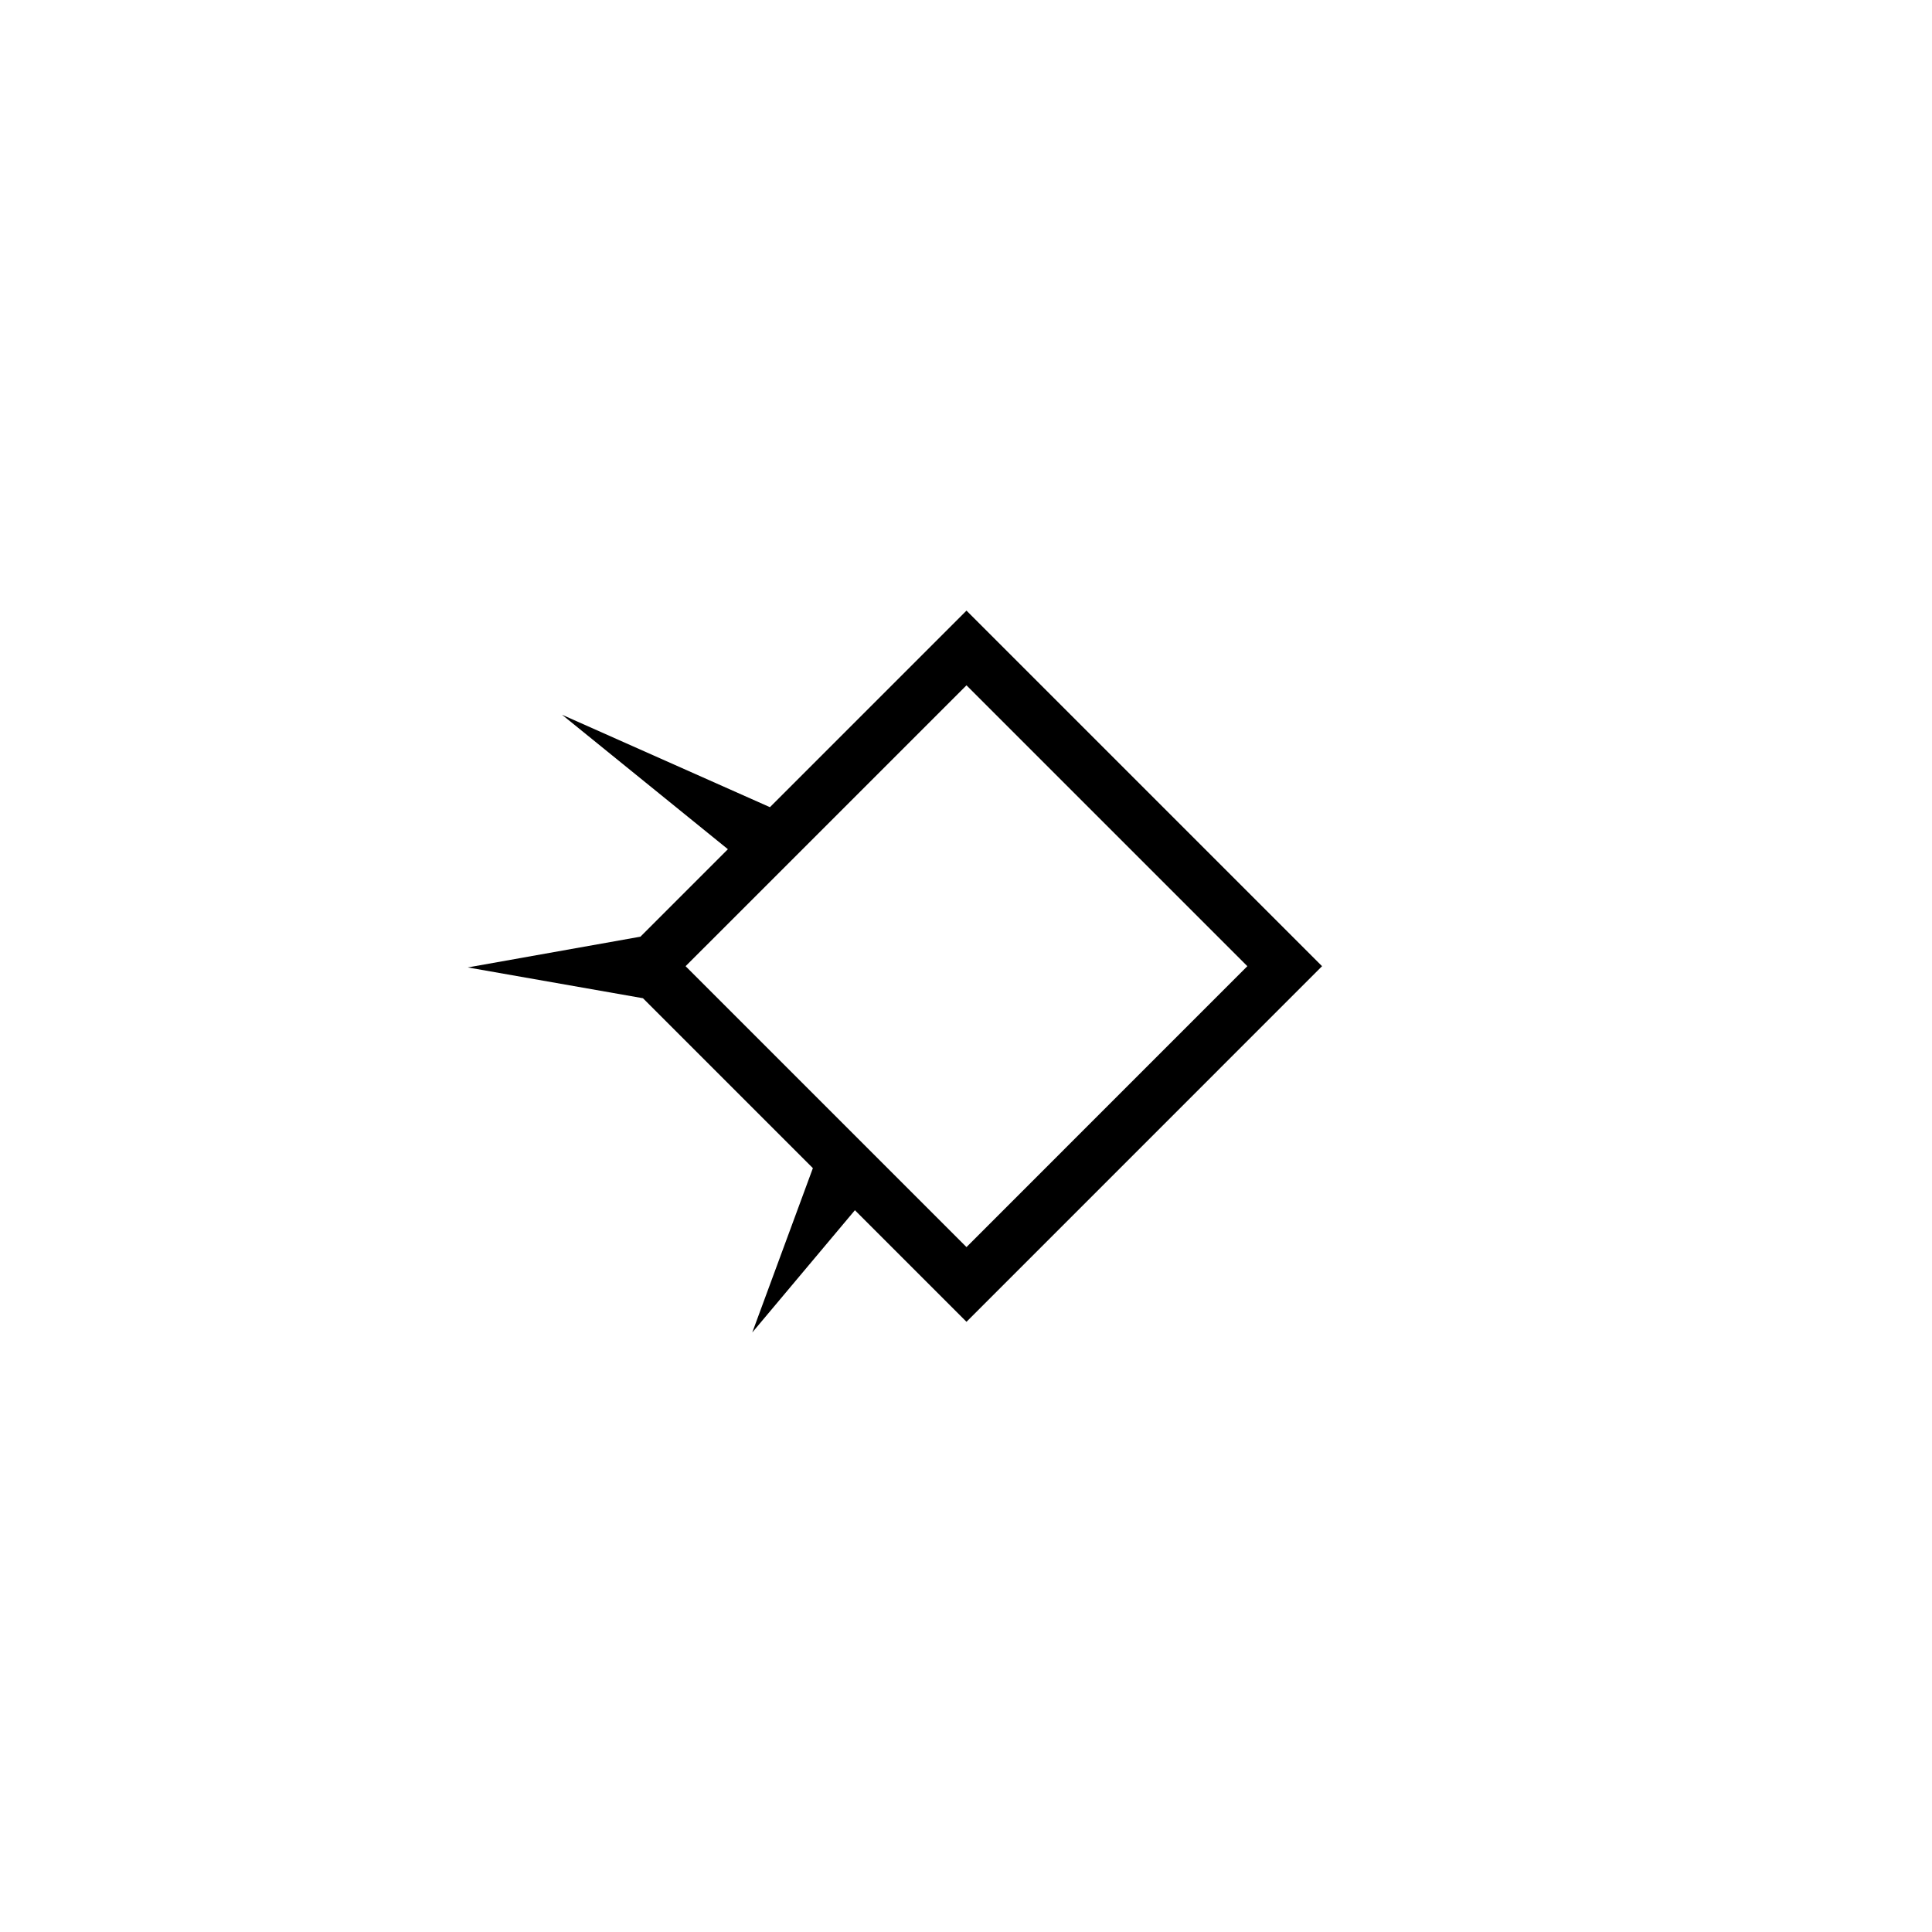
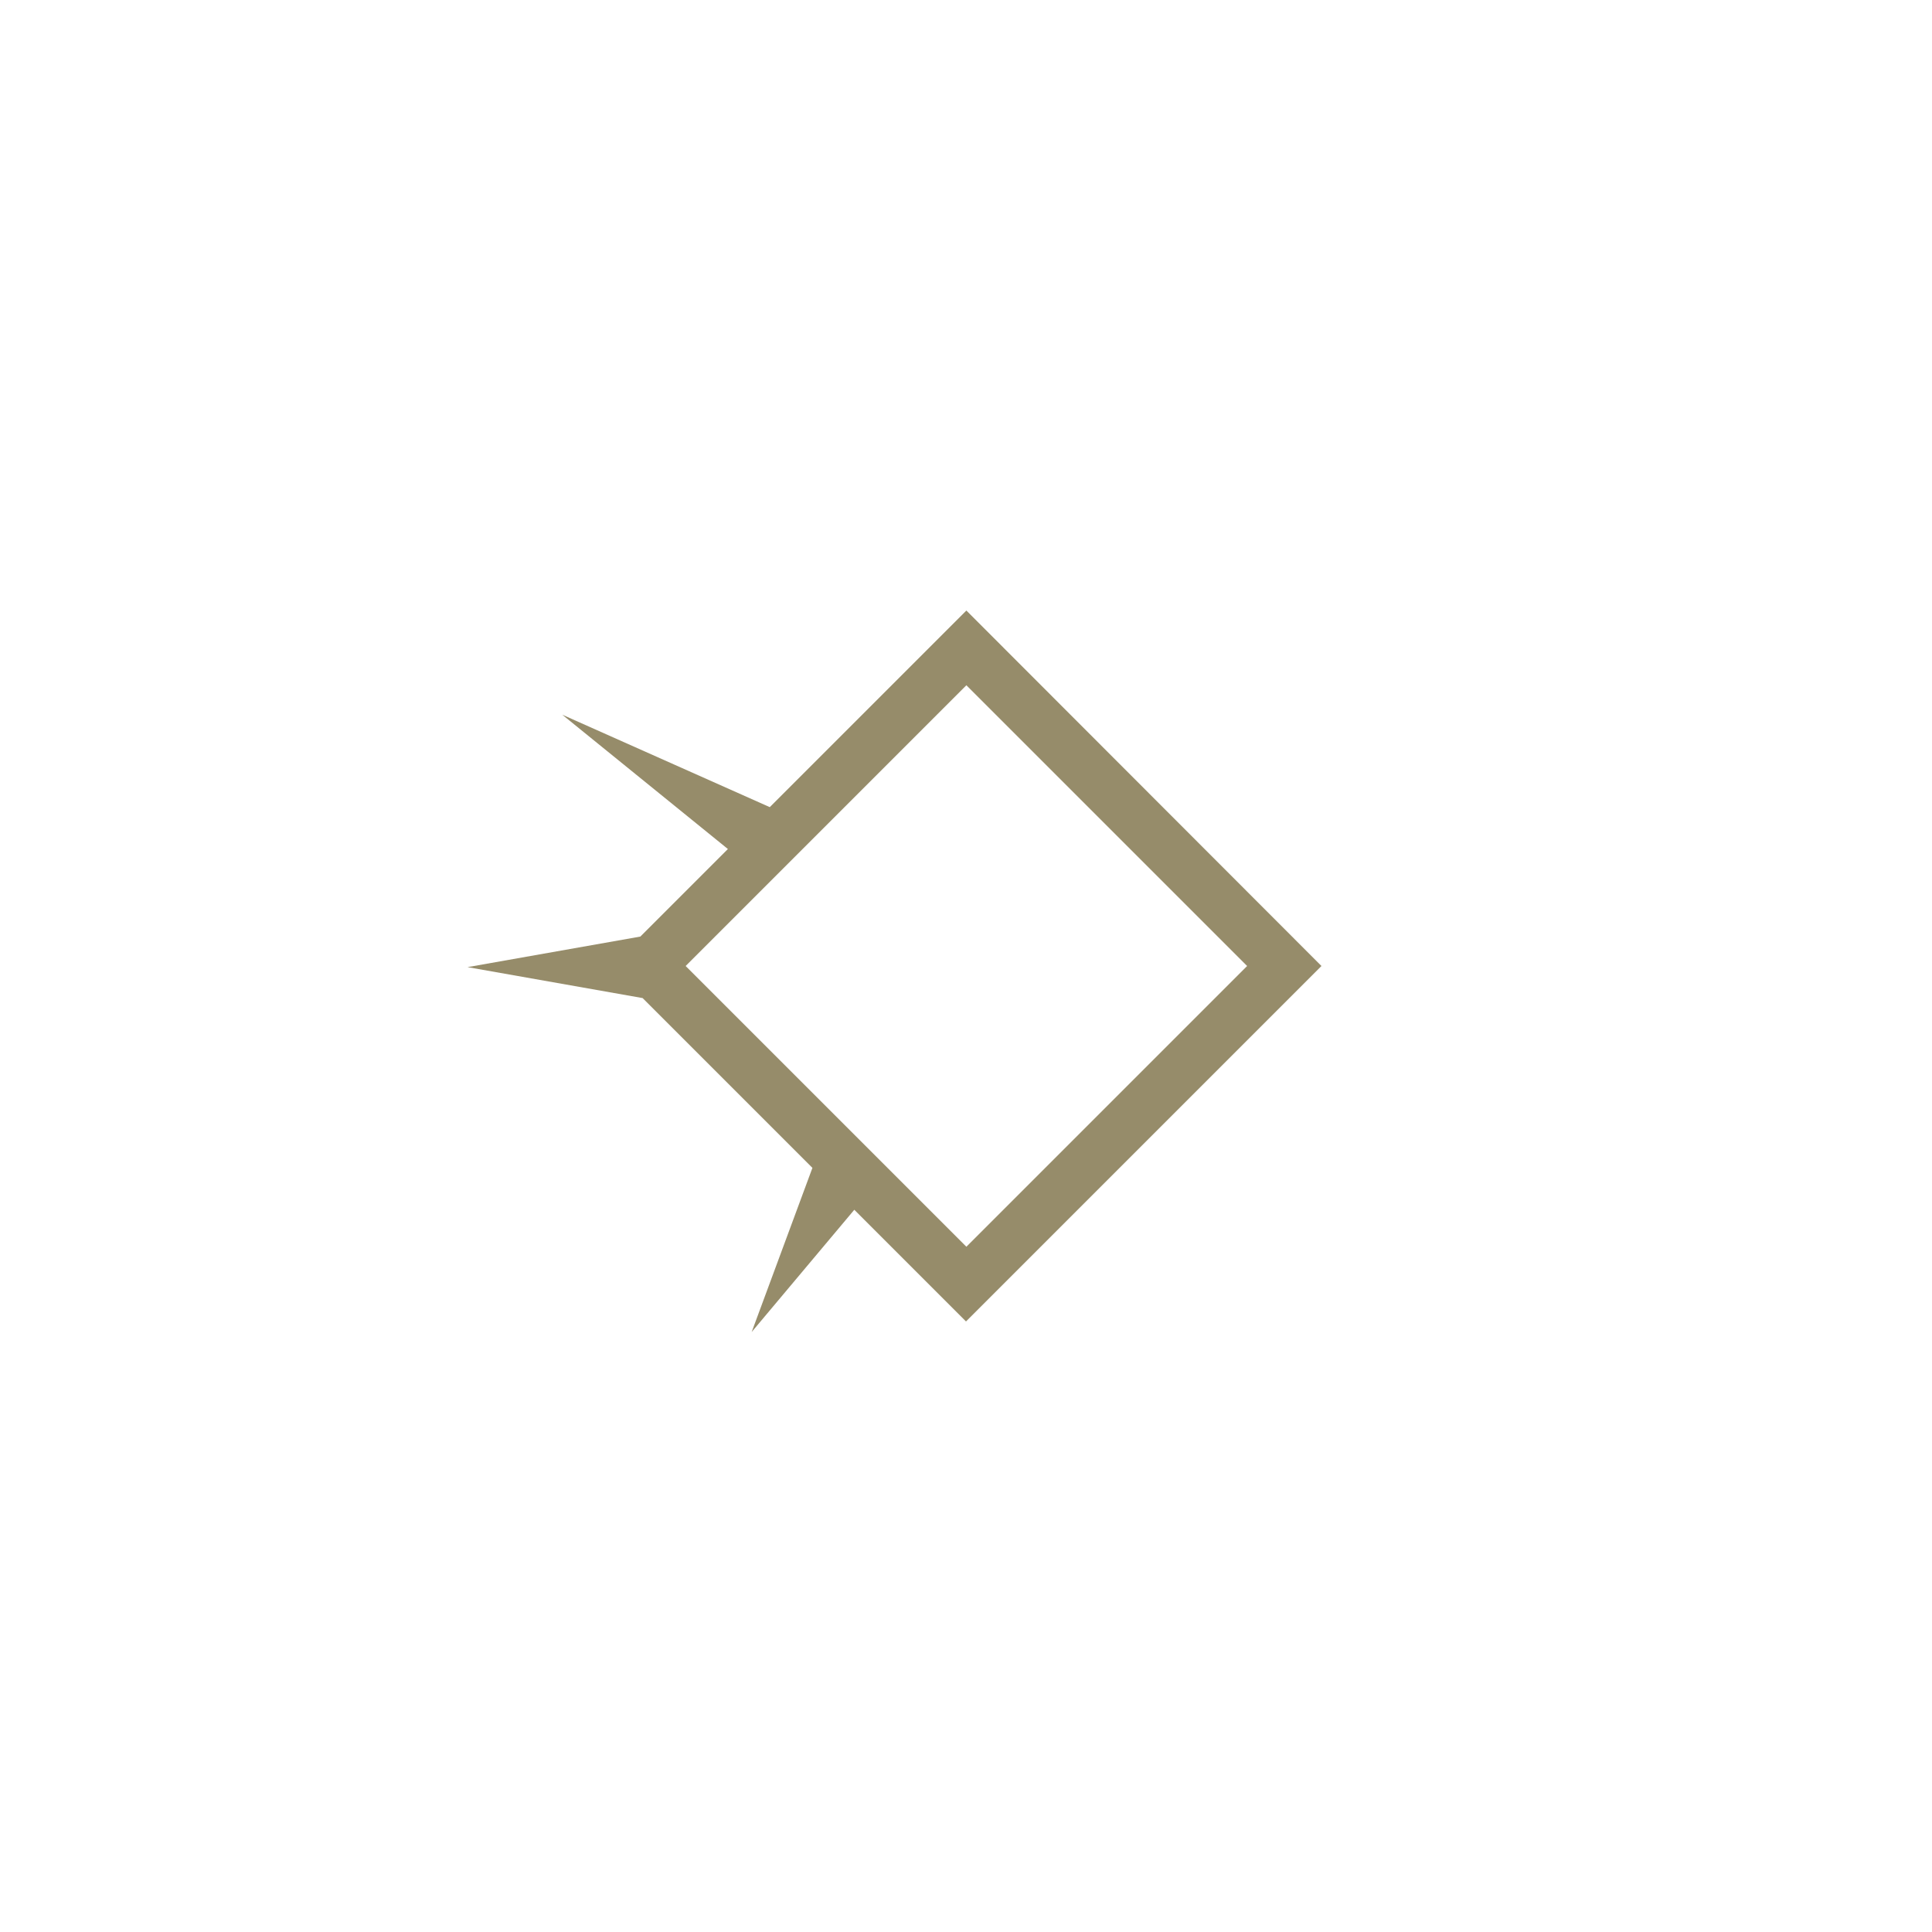
- <svg xmlns="http://www.w3.org/2000/svg" id="icon" viewBox="0 0 512 512">
-   <g transform-origin="center" transform="">
-     <path d="M256.13,161.82l-52.09,52.09l-55.09-24.49l43.95,35.63l-23.18,23.18l-45.75,8.15 l46.42,8.16l45.03,45.03l-16.06,43.55l27.2-32.4l29.57,29.57l94.23-94.24L256.13,161.82z M181.69,256.05l74.44-74.43l74.43,74.43 l-74.43,74.44L181.69,256.05z" />
+ <svg xmlns="http://www.w3.org/2000/svg" version="1.1" id="icon" x="0px" y="0px" viewBox="0 0 512 512" style="enable-background:new 0 0 512 512;" xml:space="preserve">
+   <style type="text/css">
+ 	.st0{fill:#968C6A;}
+ </style>
+   <g transform="">
+     <path class="st0" d="M256.1,161.8L204,213.9L149,189.4l43.9,35.6l-23.2,23.2l-45.8,8.1l46.4,8.2l45,45l-16.1,43.5l27.2-32.4   l29.6,29.6l94.2-94.2L256.1,161.8z M181.7,256l74.4-74.4l74.4,74.4l-74.4,74.4L181.7,256z" />
  </g>
</svg>
